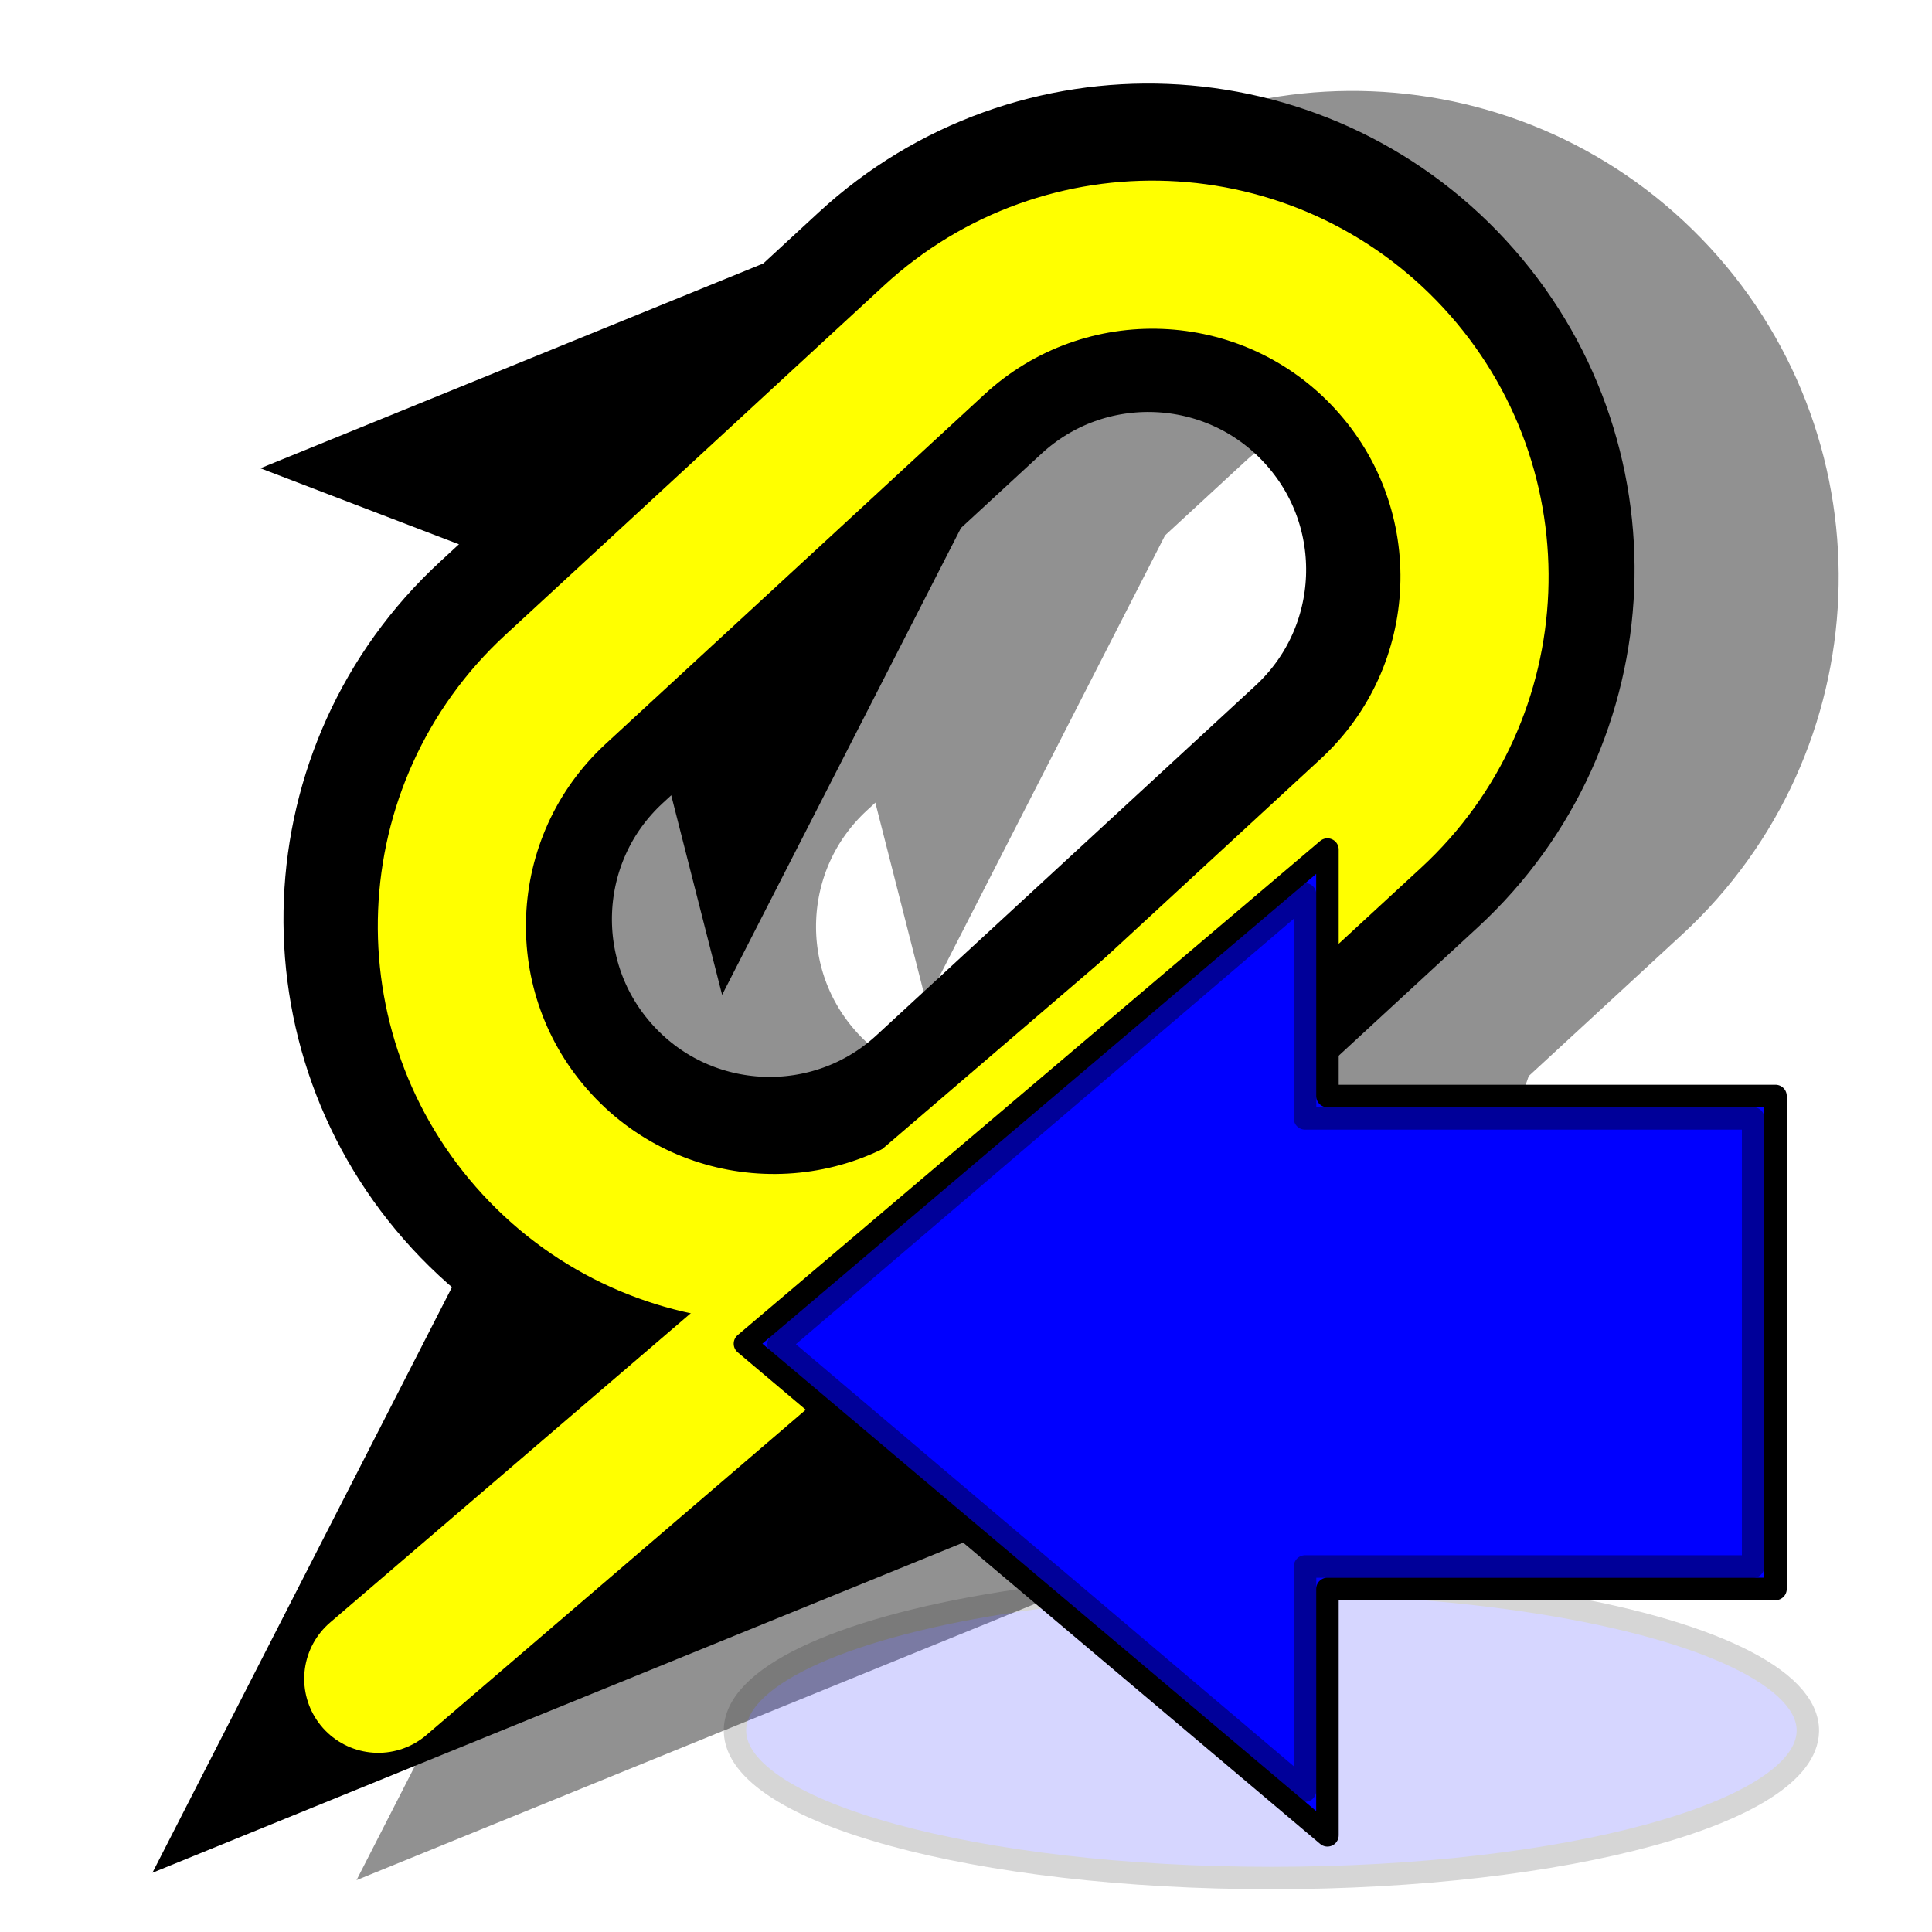
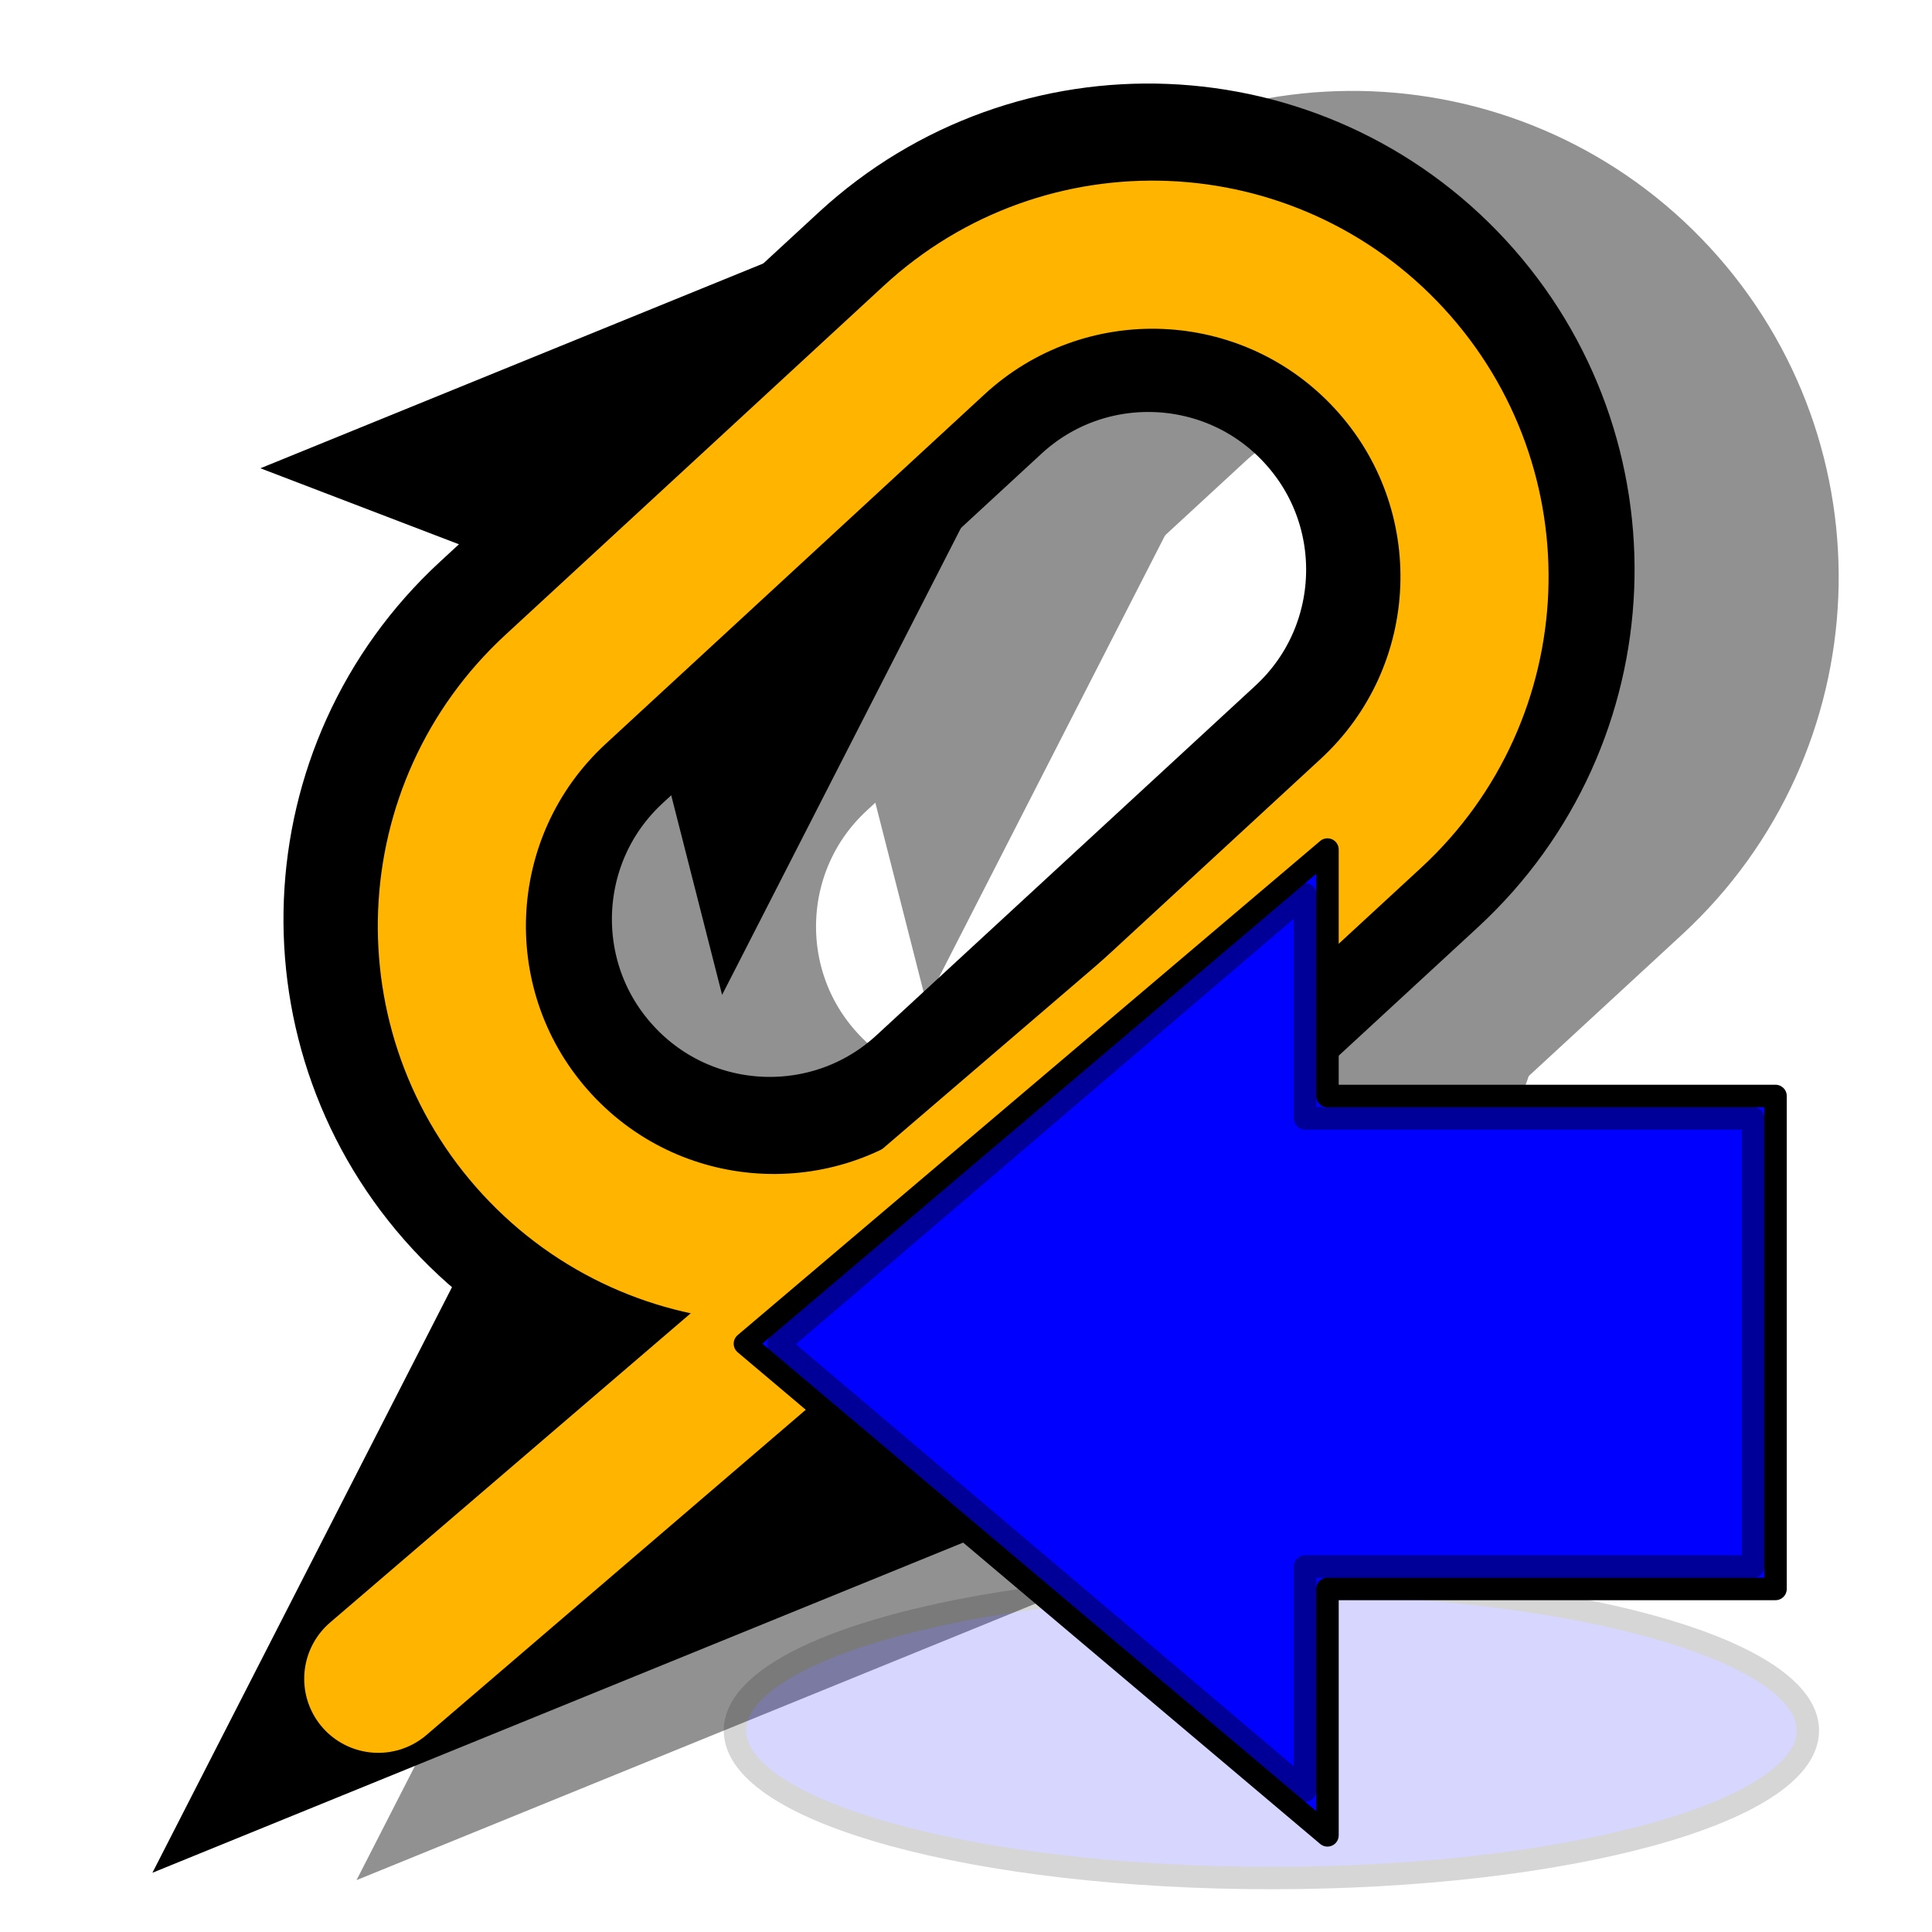
<svg xmlns="http://www.w3.org/2000/svg" version="1.0" width="300" height="300" id="svg2">
  <defs id="defs4">
    <marker orient="auto" refY="0.0" refX="0.0" id="Arrow2Lend" style="overflow:visible;">
      <path id="path4632" style="fill-rule:evenodd;stroke-width:0.625;stroke-linejoin:round;stroke:#000000;stroke-opacity:1;fill:#000000;fill-opacity:1" d="M 8.719,4.034 L -2.207,0.016 L 8.719,-4.002 C 6.973,-1.63 6.983,1.616 8.719,4.034 z " transform="scale(1.1) rotate(180) translate(1,0)" />
    </marker>
    <marker orient="auto" refY="0.0" refX="0.0" id="marker10332" style="overflow:visible;">
      <path id="path10334" d="M 0.0,0.0 L 5.0,-5.0 L -12.5,0.0 L 5.0,5.0 L 0.0,0.0 z " style="fill-rule:evenodd;stroke:#000000;stroke-width:1pt;stroke-opacity:1;fill:#000000;fill-opacity:1" transform="scale(0.8) rotate(180) translate(12.5,0)" />
    </marker>
    <marker orient="auto" refY="0.0" refX="0.0" id="Arrow1Lend" style="overflow:visible;">
      <path id="path4614" d="M 0.0,0.0 L 5.0,-5.0 L -12.5,0.0 L 5.0,5.0 L 0.0,0.0 z " style="fill-rule:evenodd;stroke:#000000;stroke-width:1pt;stroke-opacity:1;fill:#000000;fill-opacity:1" transform="scale(0.8) rotate(180) translate(12.5,0)" />
    </marker>
    <marker orient="auto" refY="0.0" refX="0.0" id="marker4987" style="overflow:visible">
      <path id="path4989" d="M 0.0,0.0 L 5.0,-5.0 L -12.5,0.0 L 5.0,5.0 L 0.0,0.0 z " style="fill-rule:evenodd;stroke:#000000;stroke-width:1pt;stroke-opacity:1;fill:#000000;fill-opacity:1" transform="scale(0.8) translate(12.5,0)" />
    </marker>
    <marker orient="auto" refY="0.0" refX="0.0" id="Arrow1Lstart" style="overflow:visible">
      <path id="path4611" d="M 0.0,0.0 L 5.0,-5.0 L -12.5,0.0 L 5.0,5.0 L 0.0,0.0 z " style="fill-rule:evenodd;stroke:#000000;stroke-width:1pt;stroke-opacity:1;fill:#000000;fill-opacity:1" transform="scale(0.8) translate(12.5,0)" />
    </marker>
    <marker orient="auto" refY="0" refX="0" id="Arrow1Lend-3" style="overflow:visible">
      <path id="path4614-5" d="M 0,0 5,-5 -12.5,0 5,5 0,0 Z" style="fill:#000000;fill-opacity:1;fill-rule:evenodd;stroke:#000000;stroke-width:1pt;stroke-opacity:1" transform="matrix(-0.8,0,0,-0.8,-10,0)" />
    </marker>
    <marker orient="auto" refY="0" refX="0" id="Arrow2Lend-2" style="overflow:visible">
      <path id="path4632-9" style="fill:#000000;fill-opacity:1;fill-rule:evenodd;stroke:#000000;stroke-width:0.625;stroke-linejoin:round;stroke-opacity:1" d="M 8.719,4.034 -2.207,0.016 8.719,-4.002 c -1.745,2.372 -1.735,5.617 -6e-7,8.035 z" transform="matrix(-1.1,0,0,-1.1,-1.1,0)" />
    </marker>
    <marker orient="auto" refY="0" refX="0" id="Arrow2Lend-27" style="overflow:visible">
      <path id="path4632-0" style="fill:#919295;fill-opacity:1;fill-rule:evenodd;stroke:#919295;stroke-width:0.625;stroke-linejoin:round;stroke-opacity:1" d="M 8.719,4.034 -2.207,0.016 8.719,-4.002 c -1.745,2.372 -1.735,5.617 -6e-7,8.035 z" transform="matrix(-1.1,0,0,-1.1,-1.1,0)" />
    </marker>
    <marker orient="auto" refY="0" refX="0" id="Arrow2Lend-2-9" style="overflow:visible">
      <path id="path4632-9-3" style="fill:#919295;fill-opacity:1;fill-rule:evenodd;stroke:#919295;stroke-width:0.625;stroke-linejoin:round;stroke-opacity:1" d="M 8.719,4.034 -2.207,0.016 8.719,-4.002 c -1.745,2.372 -1.735,5.617 -6e-7,8.035 z" transform="matrix(-1.1,0,0,-1.1,-1.1,0)" />
    </marker>
    <marker orient="auto" refY="0" refX="0" id="Arrow2Lend-3" style="overflow:visible">
      <path id="path4632-6" style="fill:#000000;fill-opacity:1;fill-rule:evenodd;stroke:#000000;stroke-width:0.625;stroke-linejoin:round;stroke-opacity:1" d="M 8.719,4.034 -2.207,0.016 8.719,-4.002 c -1.745,2.372 -1.735,5.617 -6e-7,8.035 z" transform="matrix(-1.1,0,0,-1.1,-1.1,0)" />
    </marker>
    <linearGradient id="linearGradient3253" y2="30.318" gradientUnits="userSpaceOnUse" x2="17.49" y1="-7.9937003e-08" x1="17.49">
      <stop id="stop3257" style="stop-color:#eef87e" offset="0" />
      <stop id="stop3259" style="stop-color:#cde34f" offset=".317" />
      <stop id="stop3261" style="stop-color:#93b723" offset=".793" />
      <stop id="stop3263" style="stop-color:#5a7e0d" offset="1" />
    </linearGradient>
    <linearGradient id="linearGradient3390" gradientUnits="userSpaceOnUse" x2="10" y1="29.485" x1="10">
      <stop id="stop2492" style="stop-color:#455f0e" offset="0" />
      <stop id="stop2494" style="stop-color:#84a718" offset="1" />
    </linearGradient>
    <linearGradient id="linearGradient3236" y2="19.168" gradientUnits="userSpaceOnUse" x2="14" x1="14">
      <stop id="stop4224" style="stop-color:#fff" offset="0" />
      <stop id="stop4226" style="stop-color:#fff;stop-opacity:0" offset="1" />
    </linearGradient>
    <radialGradient id="radialGradient3708" gradientUnits="userSpaceOnUse" cy="19.031" cx="11.25" gradientTransform="matrix(-2.9695,0,0,0.81662,57.436,25.375)" r="8.062">
      <stop id="stop2487" style="stop-color:#0d0d0d" offset="0" />
      <stop id="stop2489" style="stop-color:#0d0d0d;stop-opacity:0" offset="1" />
    </radialGradient>
    <linearGradient id="linearGradient2891" y2="44.051" gradientUnits="userSpaceOnUse" x2="22.182" gradientTransform="matrix(1.1301,0,0,1.1161,-1.5374,-3.1095)" y1="14.5" x1="22.182">
      <stop id="stop3618" style="stop-color:#f0c178" offset="0" />
      <stop id="stop3270" style="stop-color:#e18941" offset=".5" />
      <stop id="stop3620" style="stop-color:#ec4f18" offset="1" />
    </linearGradient>
    <linearGradient id="linearGradient3674" y2="1.047" gradientUnits="userSpaceOnUse" x2="16.632" gradientTransform="matrix(-1,0,0,1,48,0)" y1="46.054" x1="16.632">
      <stop id="stop3624" style="stop-color:#bb2b12" offset="0" />
      <stop id="stop3626" style="stop-color:#cd7233" offset="1" />
    </linearGradient>
    <linearGradient id="linearGradient2888" y2="41.87" gradientUnits="userSpaceOnUse" x2="28.622" gradientTransform="matrix(-1.3107,0,0,1.2884,56.854,-9.8895)" y1="10.042" x1="28.622">
      <stop id="stop4224-3" style="stop-color:#fff" offset="0" />
      <stop id="stop4226-6" style="stop-color:#fff;stop-opacity:0" offset="1" />
    </linearGradient>
  </defs>
  <g id="g3338" transform="translate(1.303346,15.11001)">
    <g id="g4246" transform="translate(383.2627,-18.4322)">
      <path id="path4199-5-3" d="m -187.381,236.887 -140.598,57.256 70.299,-137.415 15.043,59.003 z" style="fill:#919191;fill-opacity:1;fill-rule:evenodd;stroke:#919191;stroke-width:1.158px;stroke-linecap:butt;stroke-linejoin:miter;stroke-opacity:1" />
      <path id="path4199-56" d="M -310.86,77.163 -170.262,19.906 -240.561,157.321 -255.604,98.318 Z" style="fill:#919191;fill-opacity:1;fill-rule:evenodd;stroke:#919191;stroke-width:1.158px;stroke-linecap:butt;stroke-linejoin:miter;stroke-opacity:1" />
      <rect transform="matrix(0.7349669,-0.678103,0.678103,0.7349669,0,0)" ry="50" rx="50" y="-100.06" x="-321.314" height="100" width="180" id="rect4156-3-2" style="opacity:1;fill:none;fill-opacity:1;stroke:#919191;stroke-width:51;stroke-linecap:round;stroke-linejoin:round;stroke-miterlimit:4;stroke-dasharray:none;stroke-dashoffset:0;stroke-opacity:1" />
      <path id="path8098-8-6-7-9" d="m -273.576,244.703 102.119,-82.122" style="fill:none;fill-rule:evenodd;stroke:#919191;stroke-width:51;stroke-linecap:round;stroke-linejoin:round;stroke-miterlimit:4;stroke-dasharray:none;stroke-opacity:1" />
    </g>
-     <g id="g4252">
-       <path id="path4199-5" d="m 164.187,217.311 -140.598,57.256 70.299,-137.415 15.043,59.003 z" style="fill:#000000;fill-opacity:1;fill-rule:evenodd;stroke:#000000;stroke-width:1.158px;stroke-linecap:butt;stroke-linejoin:miter;stroke-opacity:1" />
-       <path id="path4199" d="M 40.708,57.586 181.305,0.33 111.007,137.745 95.964,78.742 Z" style="fill:#000000;fill-opacity:1;fill-rule:evenodd;stroke:#000000;stroke-width:1.158px;stroke-linecap:butt;stroke-linejoin:miter;stroke-opacity:1" />
-       <rect transform="matrix(0.7349669,-0.678103,0.678103,0.7349669,0,0)" ry="50" rx="50" y="123.951" x="-49.649" height="100" width="180" id="rect4156-3" style="opacity:1;fill:none;fill-opacity:1;stroke:#000000;stroke-width:51;stroke-linecap:round;stroke-linejoin:round;stroke-miterlimit:4;stroke-dasharray:none;stroke-dashoffset:0;stroke-opacity:1" />
-       <path id="path8098-8-6-7" d="M 77.992,225.127 180.112,143.005" style="fill:none;fill-rule:evenodd;stroke:#000000;stroke-width:51;stroke-linecap:round;stroke-linejoin:round;stroke-miterlimit:4;stroke-dasharray:none;stroke-opacity:1" />
-       <path id="path8098-8-5" d="M 57.433,245.569 178.668,141.613" style="fill:none;fill-rule:evenodd;stroke:#ffff00;stroke-width:23;stroke-linecap:round;stroke-linejoin:bevel;stroke-miterlimit:4;stroke-dasharray:none;stroke-opacity:1" />
-       <rect transform="matrix(0.7349669,-0.678103,0.678103,0.7349669,0,0)" ry="50" rx="50" y="125.18" x="-49.903" height="100" width="180" id="rect4156" style="opacity:1;fill:none;fill-opacity:1;stroke:#ffff00;stroke-width:23;stroke-linecap:round;stroke-linejoin:round;stroke-miterlimit:4;stroke-dasharray:none;stroke-dashoffset:0;stroke-opacity:1" />
-     </g>
+     <path style="fill:#000000;fill-opacity:1;fill-rule:evenodd;stroke:#000000;stroke-width:1.158px;stroke-linecap:butt;stroke-linejoin:miter;stroke-opacity:1" d="m 164.187,217.311 -140.598,57.256 70.299,-137.415 15.043,59.003 z" id="path4199-5" />
+     <path style="fill:#000000;fill-opacity:1;fill-rule:evenodd;stroke:#000000;stroke-width:1.158px;stroke-linecap:butt;stroke-linejoin:miter;stroke-opacity:1" d="M 40.708,57.586 181.305,0.33 111.007,137.745 95.964,78.742 Z" id="path4199" />
+     <rect style="opacity:1;fill:none;fill-opacity:1;stroke:#000000;stroke-width:51;stroke-linecap:round;stroke-linejoin:round;stroke-miterlimit:4;stroke-dasharray:none;stroke-dashoffset:0;stroke-opacity:1" id="rect4156-3" width="180" height="100" x="-49.649" y="123.951" rx="50" ry="50" transform="matrix(0.7349669,-0.678103,0.678103,0.7349669,0,0)" />
+     <path style="fill:none;fill-rule:evenodd;stroke:#000000;stroke-width:51;stroke-linecap:round;stroke-linejoin:round;stroke-miterlimit:4;stroke-dasharray:none;stroke-opacity:1" d="M 77.992,225.127 180.112,143.005" id="path8098-8-6-7" />
+     <path style="fill:none;fill-rule:evenodd;stroke:#ffb400;stroke-width:23;stroke-linecap:round;stroke-linejoin:bevel;stroke-miterlimit:4;stroke-dasharray:none;stroke-opacity:1" d="M 57.433,245.569 178.668,141.613" id="path8098-8-5" />
+     <rect style="opacity:1;fill:none;fill-opacity:1;stroke:#ffb400;stroke-width:23;stroke-linecap:round;stroke-linejoin:round;stroke-miterlimit:4;stroke-dasharray:none;stroke-dashoffset:0;stroke-opacity:1" id="rect4156" width="180" height="100" x="-49.903" y="125.18" rx="50" ry="50" transform="matrix(0.7349669,-0.678103,0.678103,0.7349669,0,0)" />
    <g transform="matrix(3.479204,0,0,3.479204,112.5212,111.3943)" id="layer1-7" style="fill:#0000ff;fill-opacity:1;stroke:#000000;stroke-opacity:1">
      <path id="path2621" style="opacity:0.163;fill:#0000ff;fill-opacity:1;stroke:#000000;stroke-opacity:1" d="m 0.087,40.916 a 23.942,6.584 0 0 0 47.883,0 23.942,6.584 0 1 0 -47.883,0 z" />
      <path id="path2624" style="fill:#0000ff;stroke:#000000;stroke-width:1.005;stroke-linecap:round;stroke-linejoin:round;fill-opacity:1;stroke-opacity:1" d="m 26.529,1.557 -25.997,22.053 25.997,21.942 0,-10.997 19.997,0 0,-22 -19.997,0 0,-10.997 z" />
      <path id="path2626" style="opacity:0.4;fill:#0000ff;stroke:#000000;stroke-width:1.005;stroke-linejoin:round;fill-opacity:1;stroke-opacity:1" d="m 25.529,3.554 -23.5,20.081 23.5,19.919 0,-10 20,0 0,-20 -20,0 0,-10 z" />
    </g>
  </g>
</svg>
